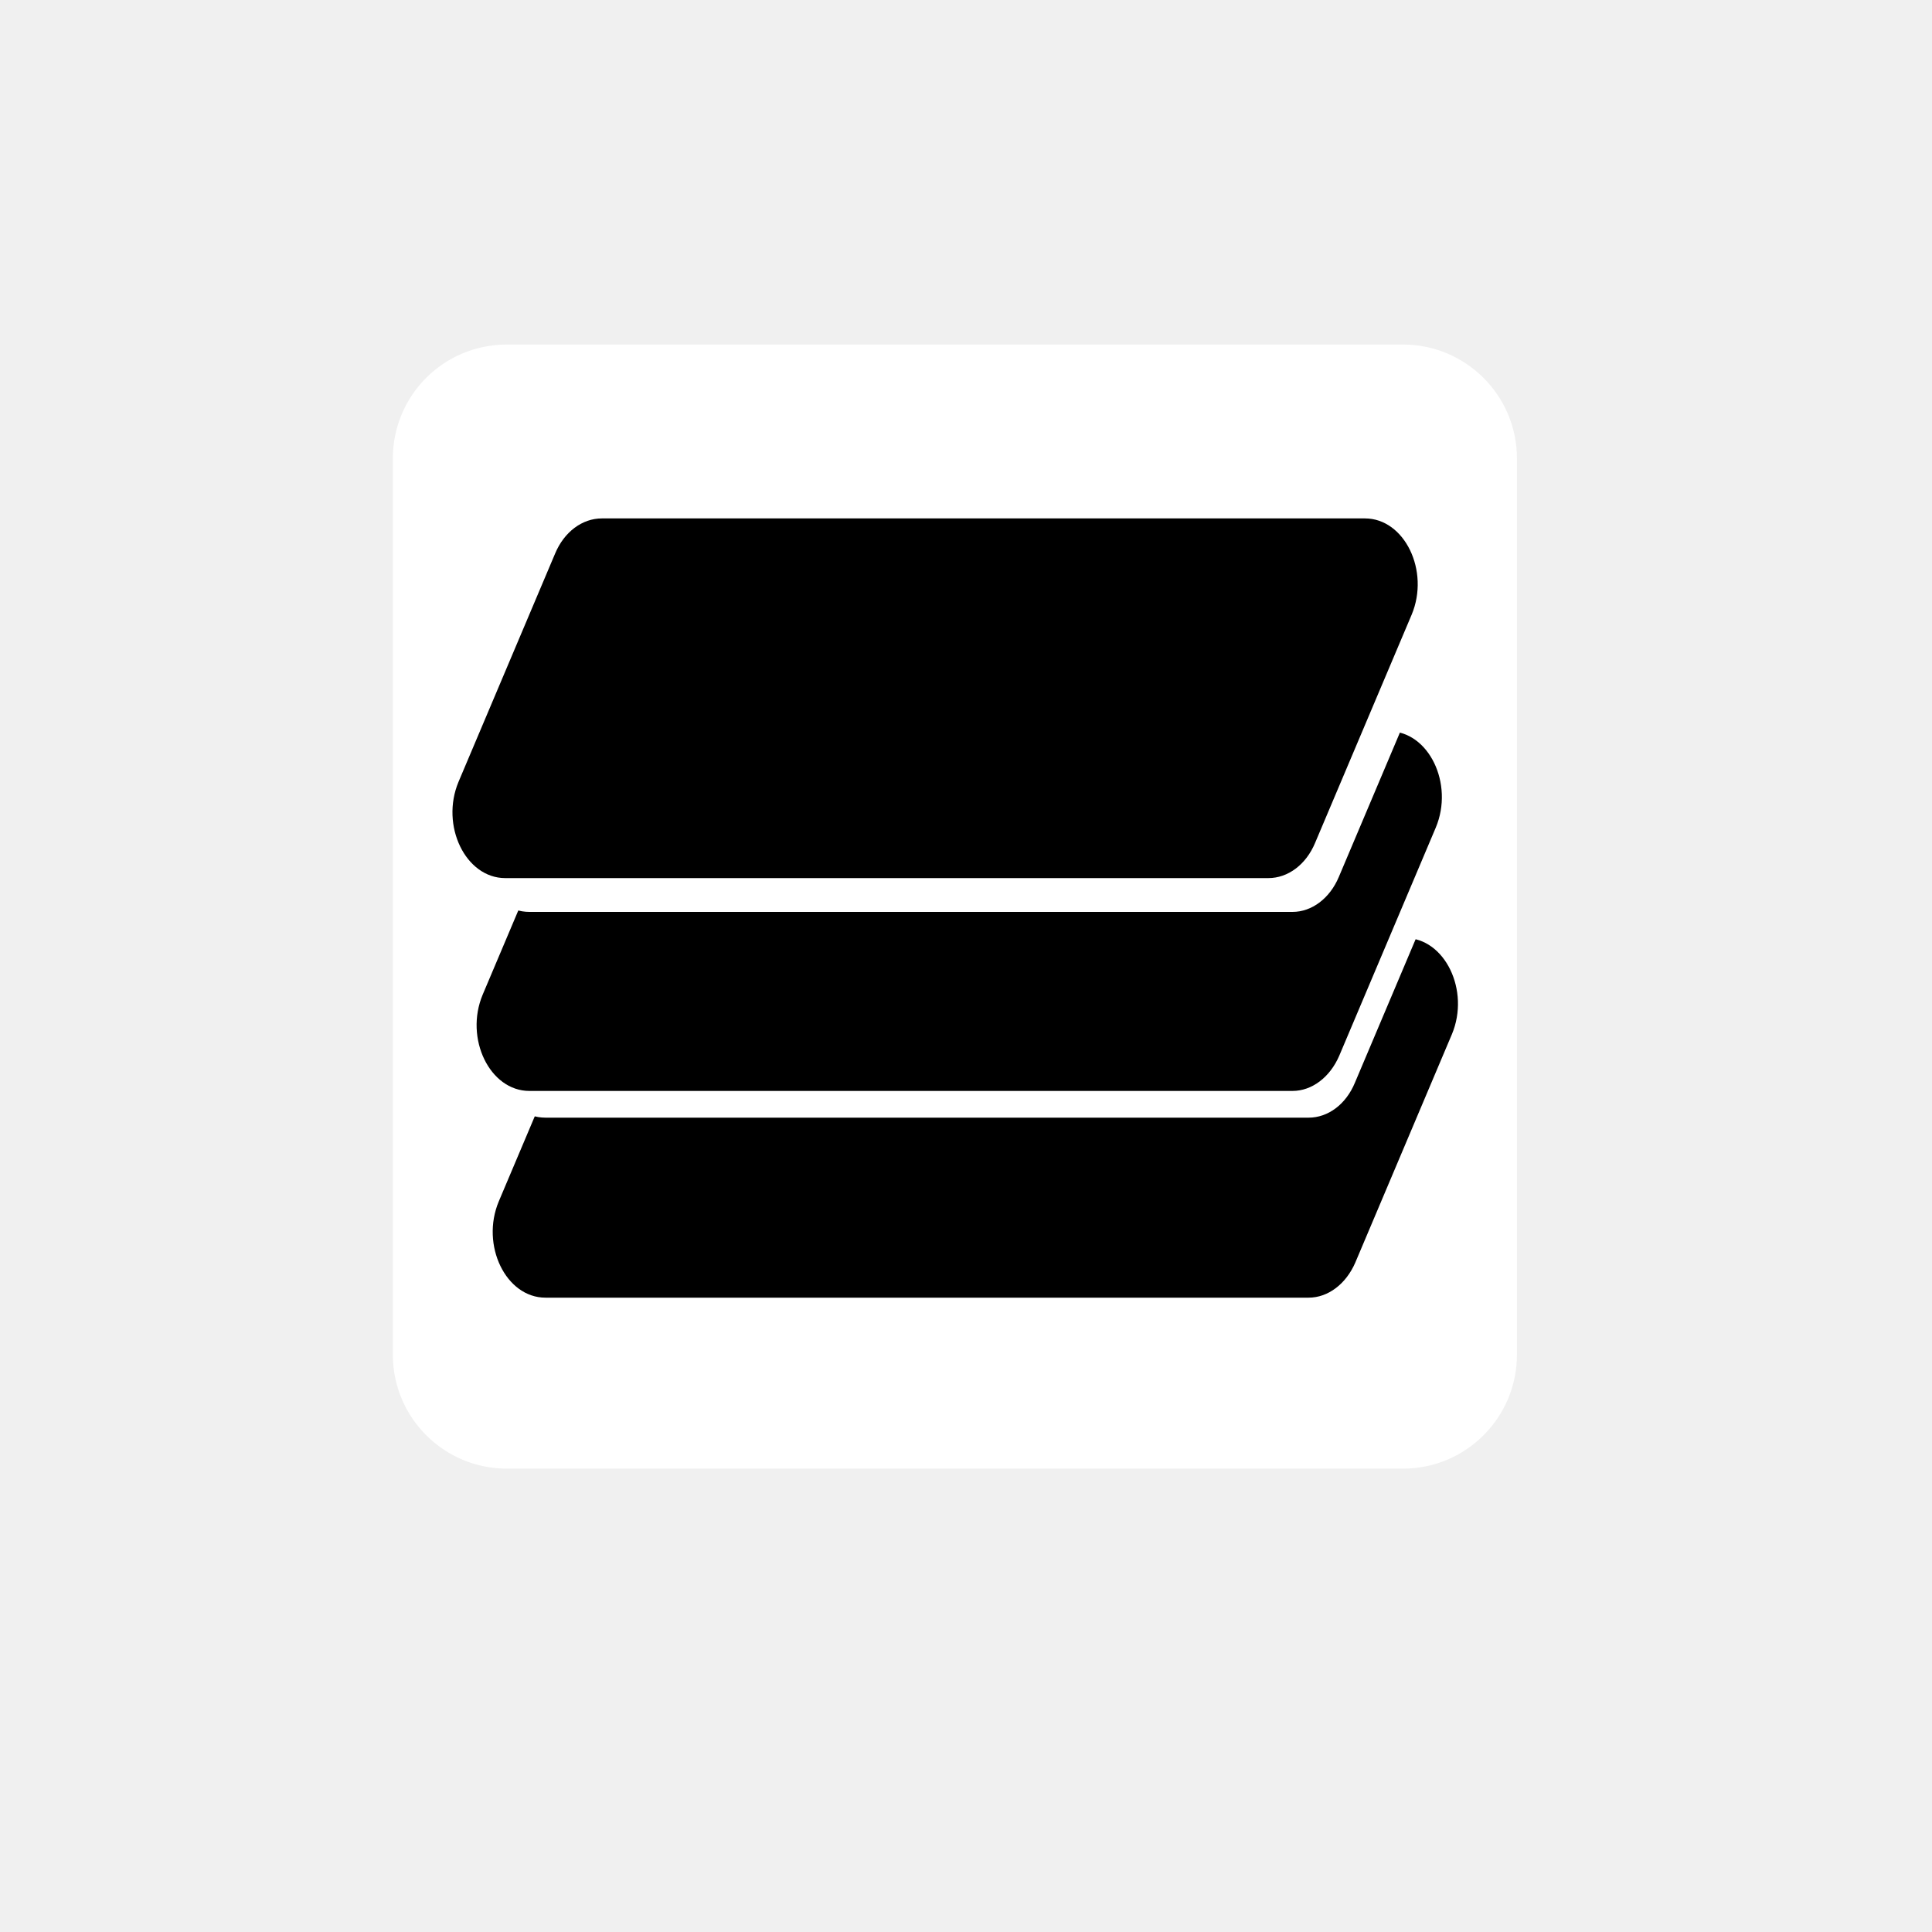
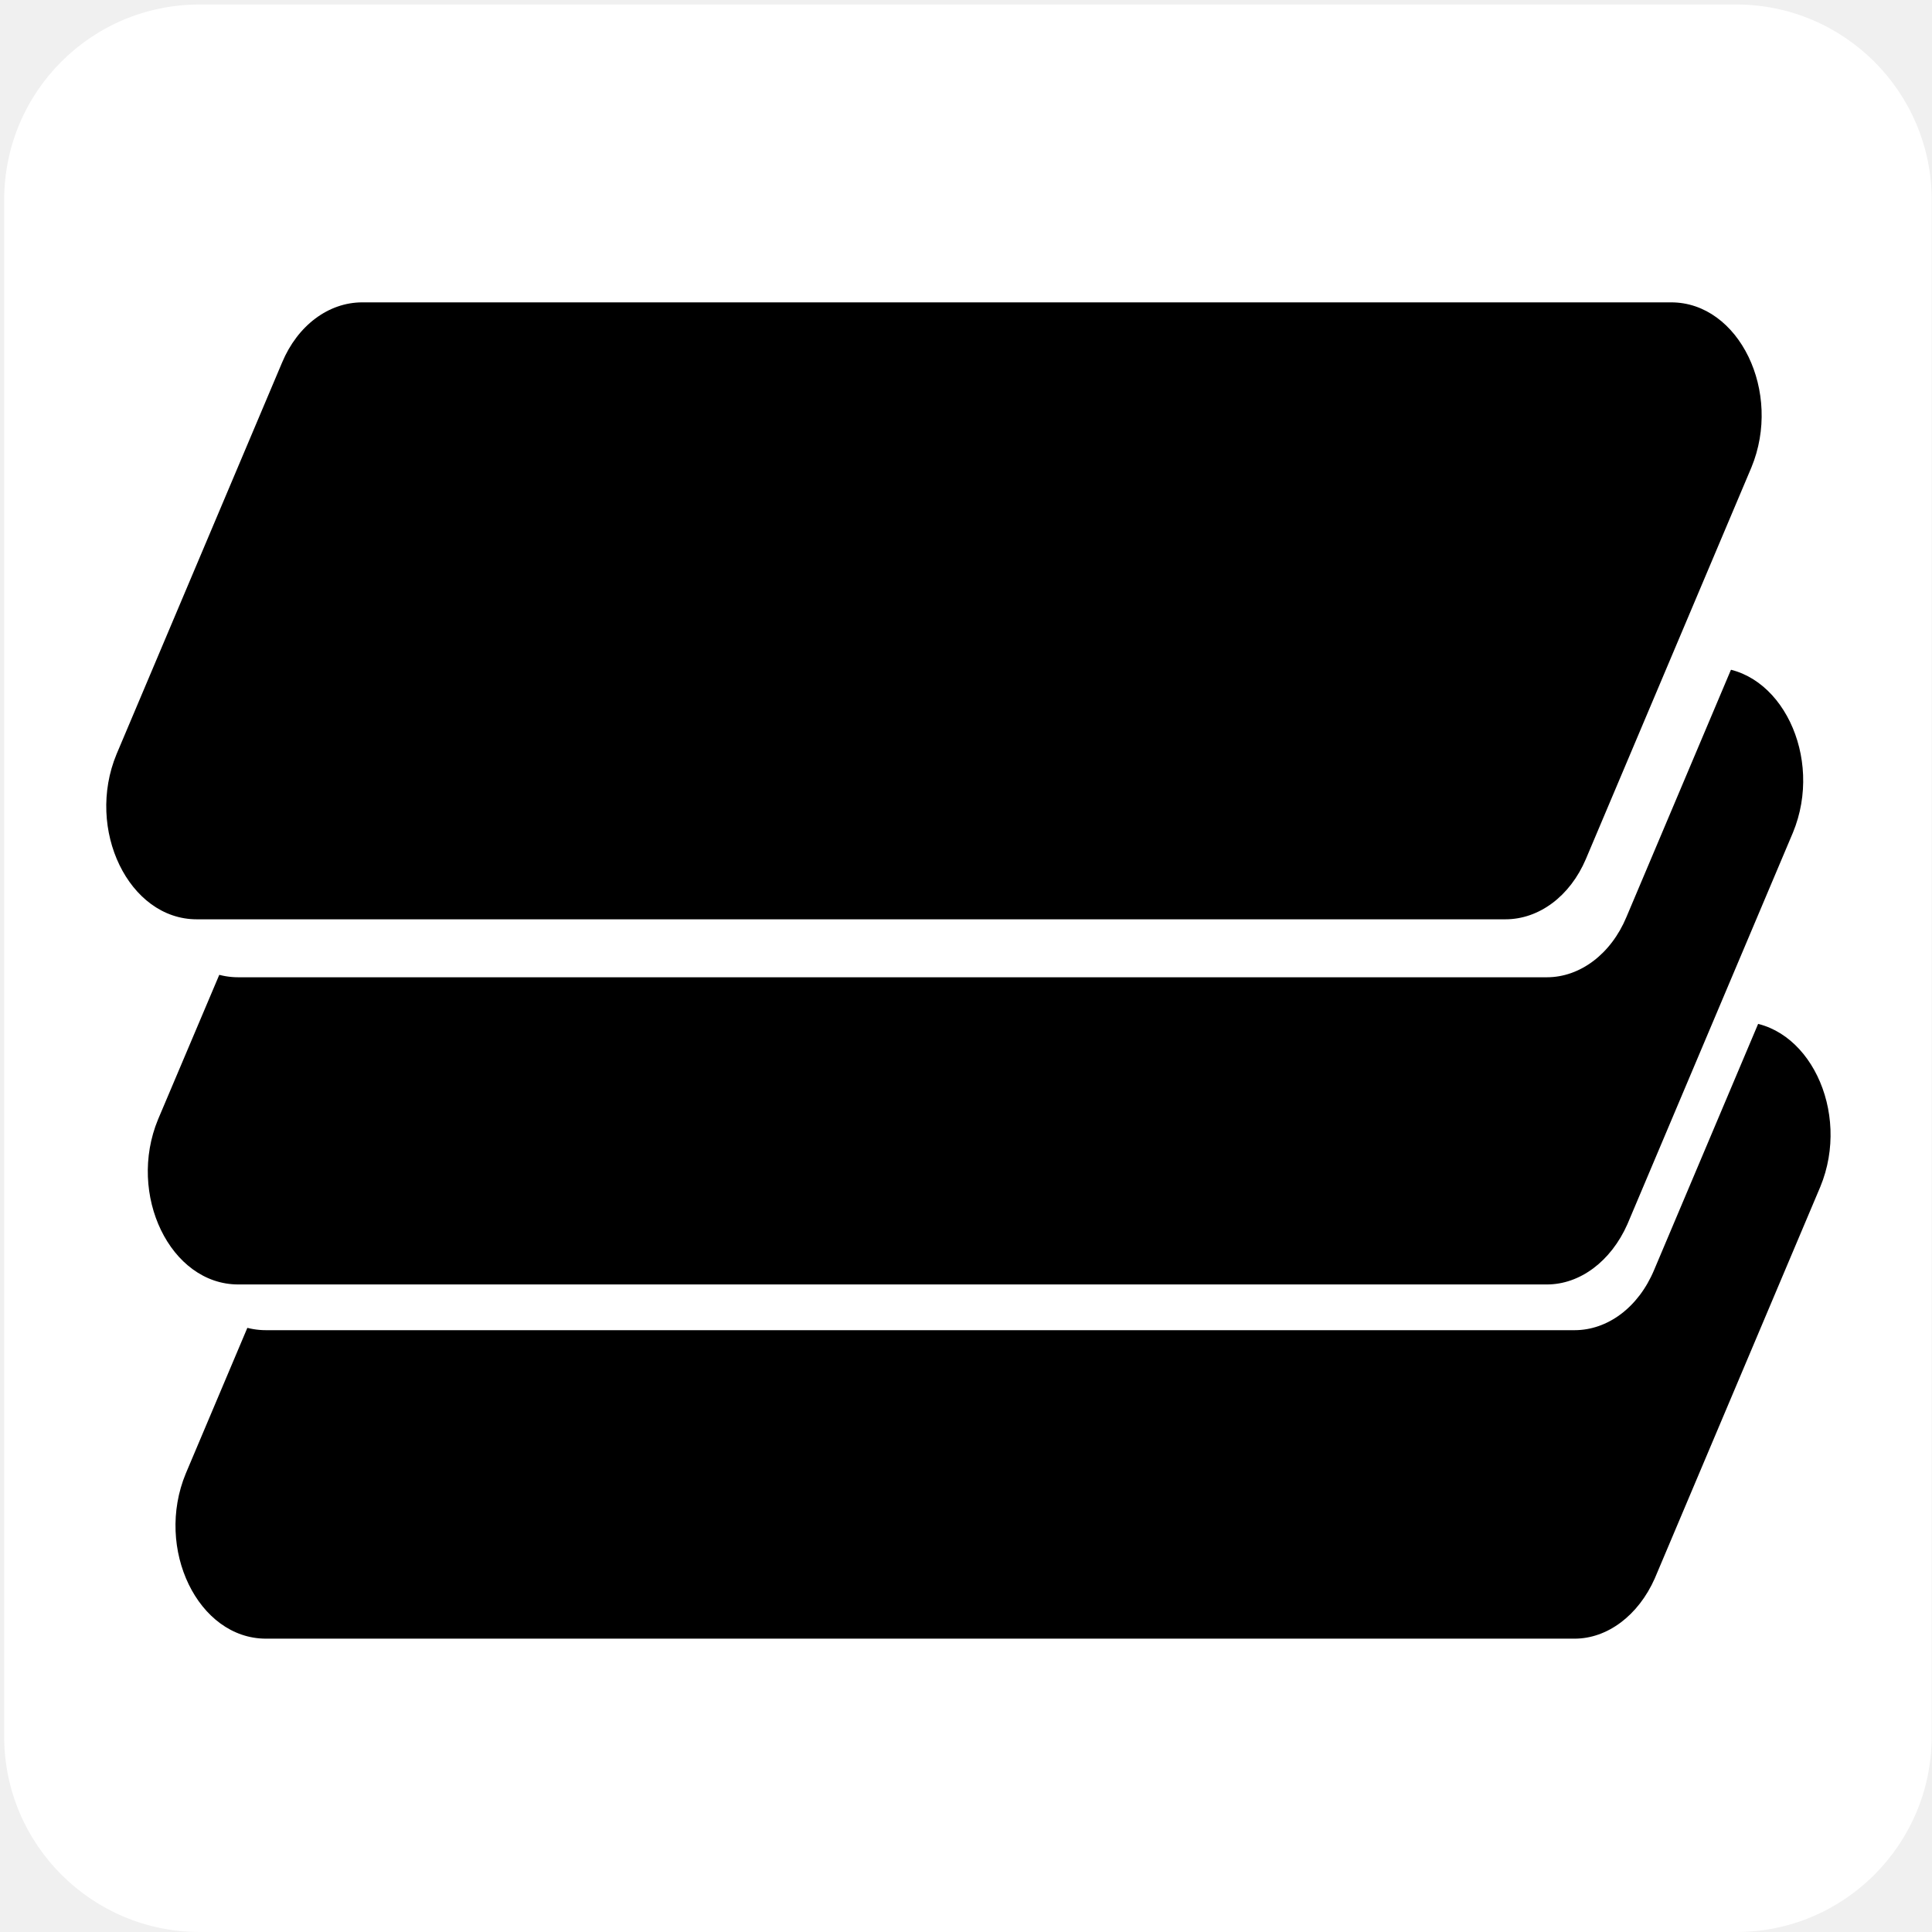
<svg xmlns="http://www.w3.org/2000/svg" version="1.1" id="Слой_1" x="0px" y="0px" viewBox="0 0 600 600" style="enable-background:new 0 0 600 600;" xml:space="preserve">
  <style type="text/css">
	.st0{fill:#FFFFFF;}
</style>
  <g id="_Слой_3">
-     <path class="st0" d="M157.4,107h278.3c19.5,0,35.4,15.8,35.4,35.4v278.3c0,19.5-15.8,35.4-35.4,35.4H157.4   c-19.5,0-35.4-15.8-35.4-35.4V142.4C122,122.8,137.8,107,157.4,107z" />
+     <path class="st0" d="M62,1.4h477.2c33.4,0,60.7,27.1,60.7,60.7v477.2c0,33.4-27.1,60.7-60.7,60.7H62c-33.4,0-60.7-27.1-60.7-60.7   V62.1C1.3,28.5,28.4,1.4,62,1.4z" />
  </g>
  <g id="_Слой_8">
-     <path d="M406.4,403h-237c-12.3,0-20.2-16.3-14.5-29.9l30-70.9c2.8-6.7,8.4-10.9,14.5-10.9h237c12.3,0,20.2,16.3,14.5,29.9l-30,70.9   C418,398.8,412.4,403,406.4,403z" />
-     <path class="st0" d="M406.4,347.1H169.4c-12.3,0-20.2-16.3-14.5-29.9l30-70.9c2.8-6.7,8.4-10.9,14.5-10.9h236.9   c12.3,0,20.2,16.3,14.5,29.9l-30,70.9C418,343,412.4,347.1,406.4,347.1L406.4,347.1z" />
-     <path d="M401.4,338.8h-237c-12.3,0-20.2-16.3-14.5-29.9l30-70.9c2.8-6.7,8.4-10.9,14.5-10.9h237c12.3,0,20.2,16.3,14.5,29.9   l-30,70.9C413,334.6,407.4,338.8,401.4,338.8z" />
-     <path class="st0" d="M401.4,283.2H164.4c-12.3,0-20.2-16.3-14.5-29.9l30-70.9c2.8-6.7,8.4-10.9,14.5-10.9h236.9   c12.3,0,20.2,16.3,14.5,29.9l-30,70.9C413,279,407.4,283.2,401.4,283.2L401.4,283.2z" />
-     <path d="M393.9,272.7h-237c-12.3,0-20.2-16.3-14.5-29.9l30-70.9c2.8-6.7,8.4-10.9,14.5-10.9h237c12.3,0,20.2,16.3,14.5,29.9   l-30,70.9C405.6,268.5,400,272.7,393.9,272.7z" />
+     <path d="M489,508.9H82.6c-21.1,0-34.6-27.9-24.9-51.3l51.4-121.6c4.8-11.5,14.4-18.7,24.9-18.7h406.4c21.1,0,34.6,27.9,24.9,51.3   l-51.4,121.6C508.8,501.7,499.2,508.9,489,508.9z" />
+     <path class="st0" d="M489,413.1H82.6c-21.1,0-34.6-27.9-24.9-51.3l51.4-121.6c4.8-11.5,14.4-18.7,24.9-18.7h406.2   c21.1,0,34.6,27.9,24.9,51.3l-51.4,121.6C508.8,406.1,499.2,413.1,489,413.1L489,413.1z" />
+     <path d="M480.4,398.9H74c-21.1,0-34.6-27.9-24.9-51.3L100.6,226c4.8-11.5,14.4-18.7,24.9-18.7h406.4c21.1,0,34.6,27.9,24.9,51.3   l-51.4,121.6C500.3,391.7,490.7,398.9,480.4,398.9z" />
+     <path class="st0" d="M480.4,303.5H74c-21.1,0-34.6-27.9-24.9-51.3l51.4-121.6c4.8-11.5,14.4-18.7,24.9-18.7h406.2   c21.1,0,34.6,27.9,24.9,51.3l-51.4,121.6C500.3,296.3,490.7,303.5,480.4,303.5L480.4,303.5z" />
+     <path d="M467.5,285.5H61.1c-21.1,0-34.6-27.9-24.9-51.3l51.4-121.6c4.8-11.5,14.4-18.7,24.9-18.7H519c21.1,0,34.6,27.9,24.9,51.3   l-51.4,121.6C487.6,278.3,478,285.5,467.5,285.5z" />
  </g>
</svg>
